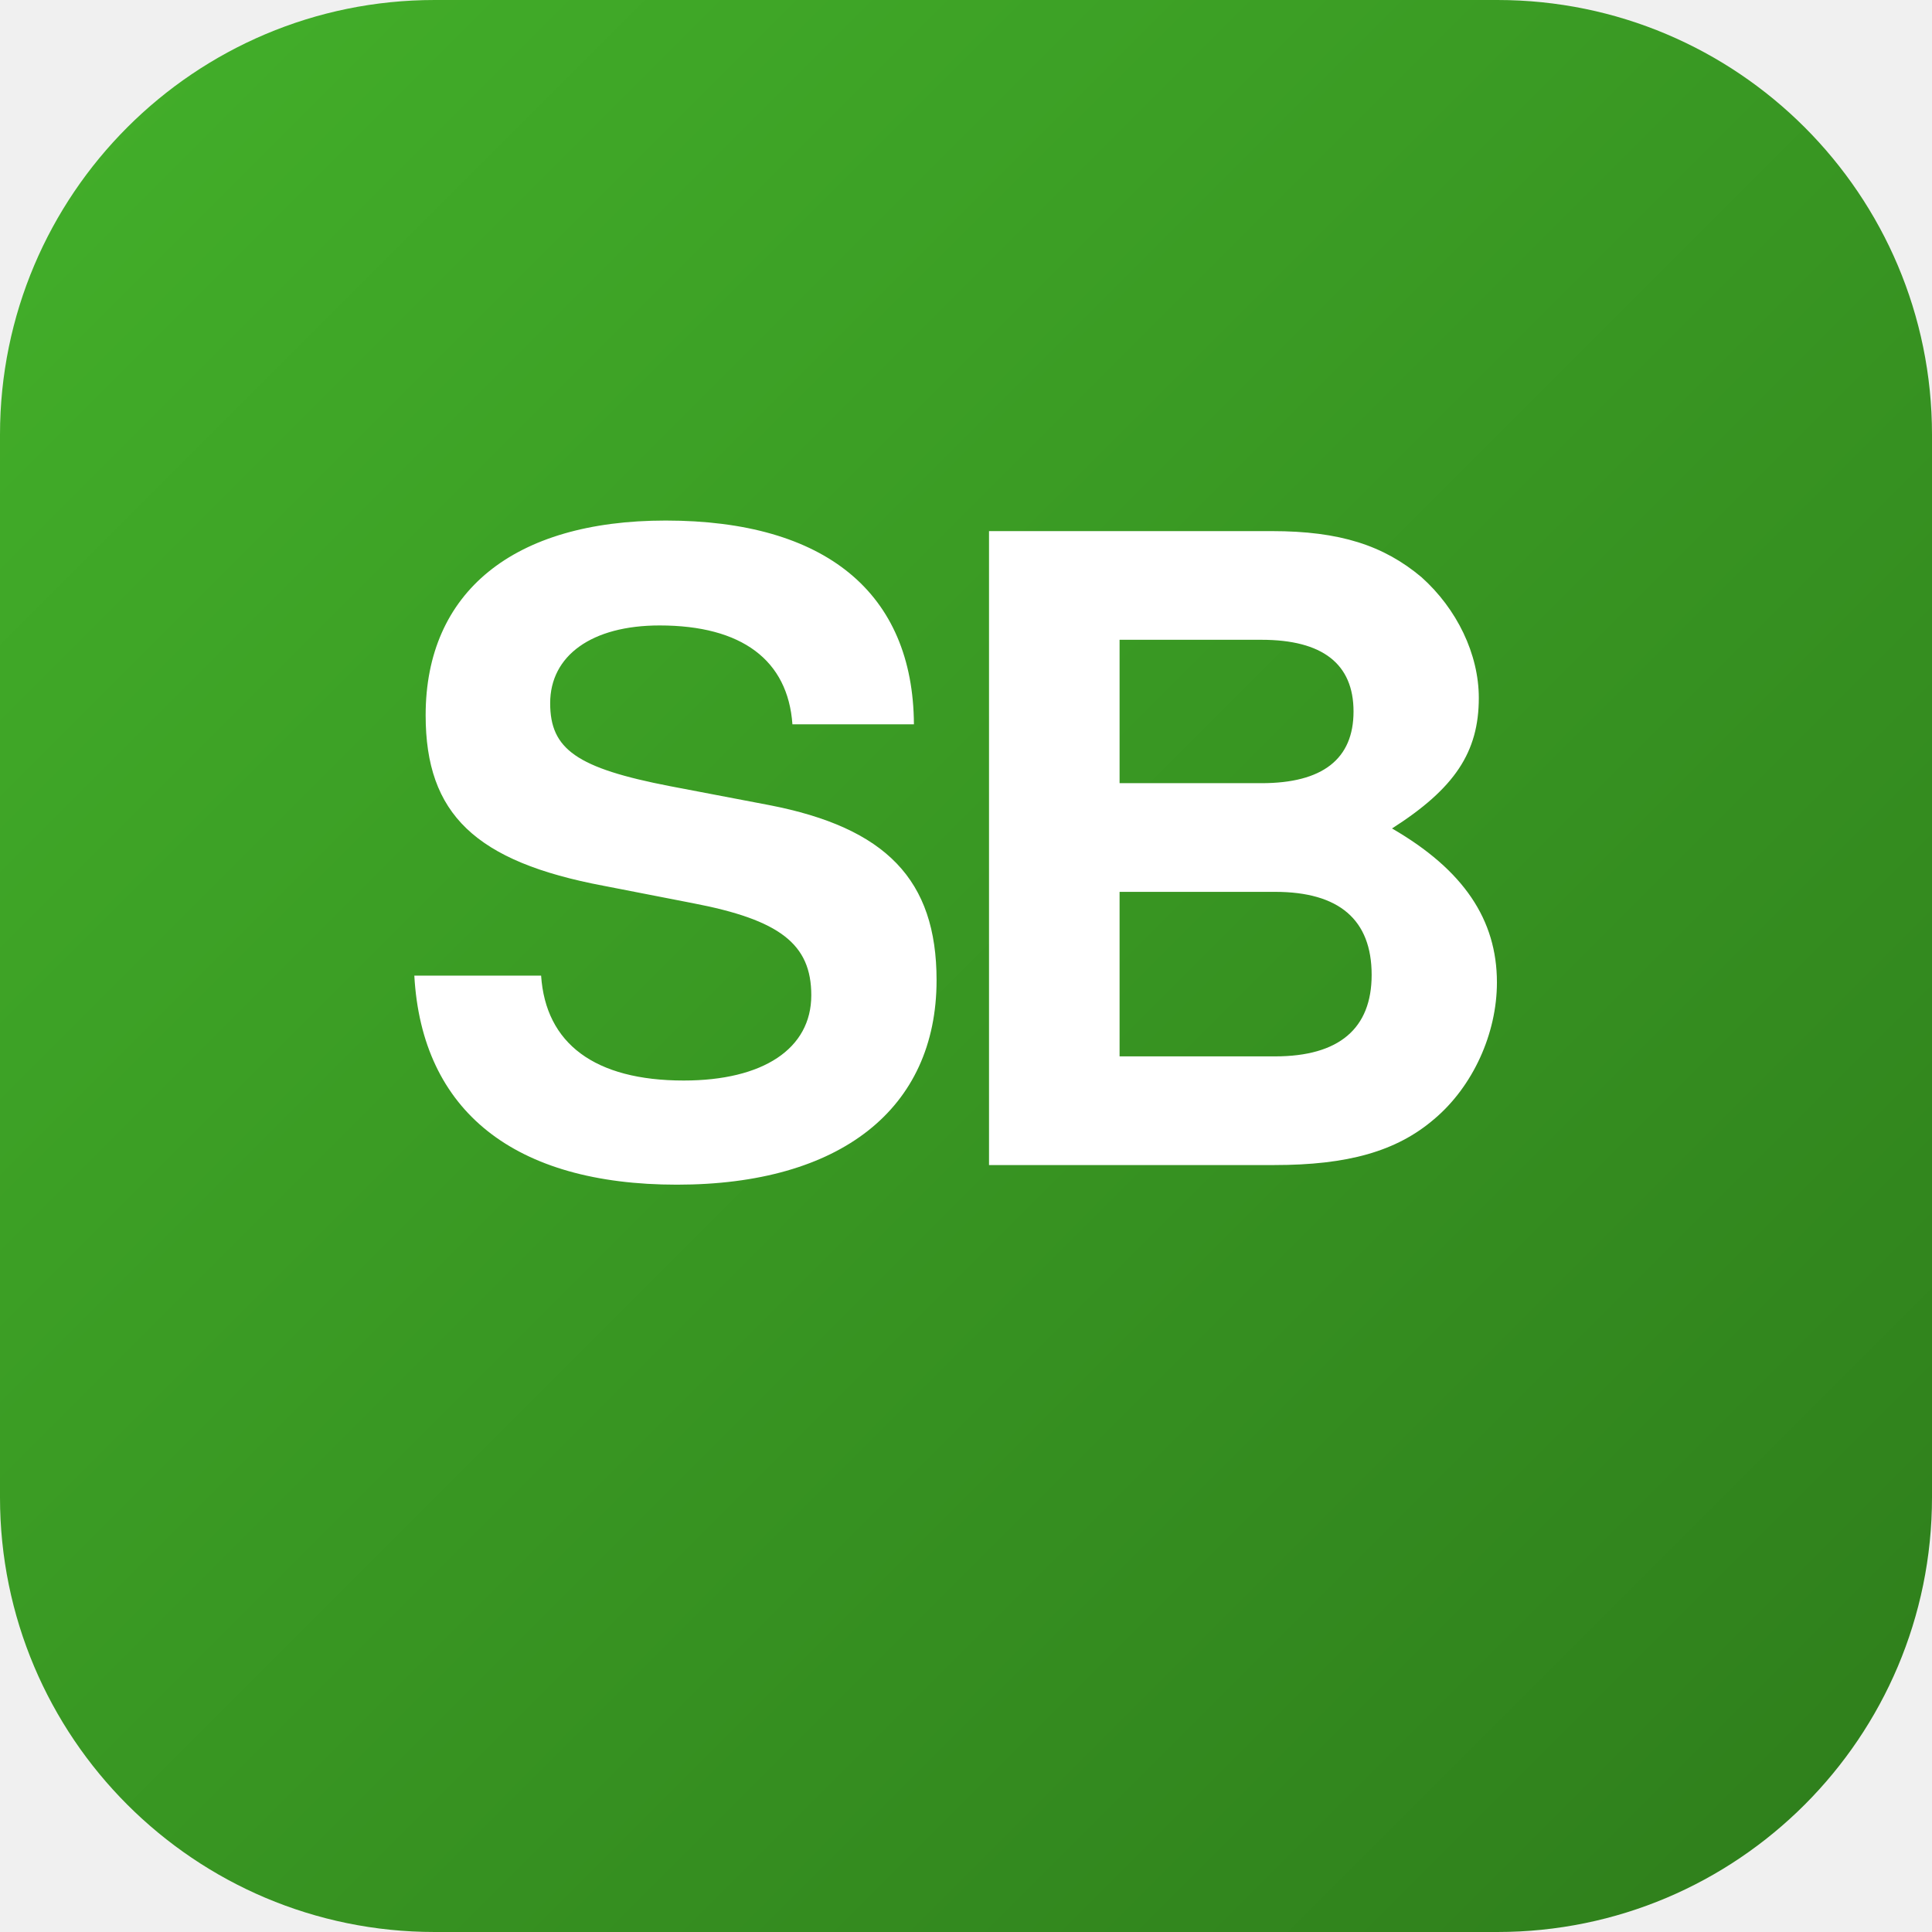
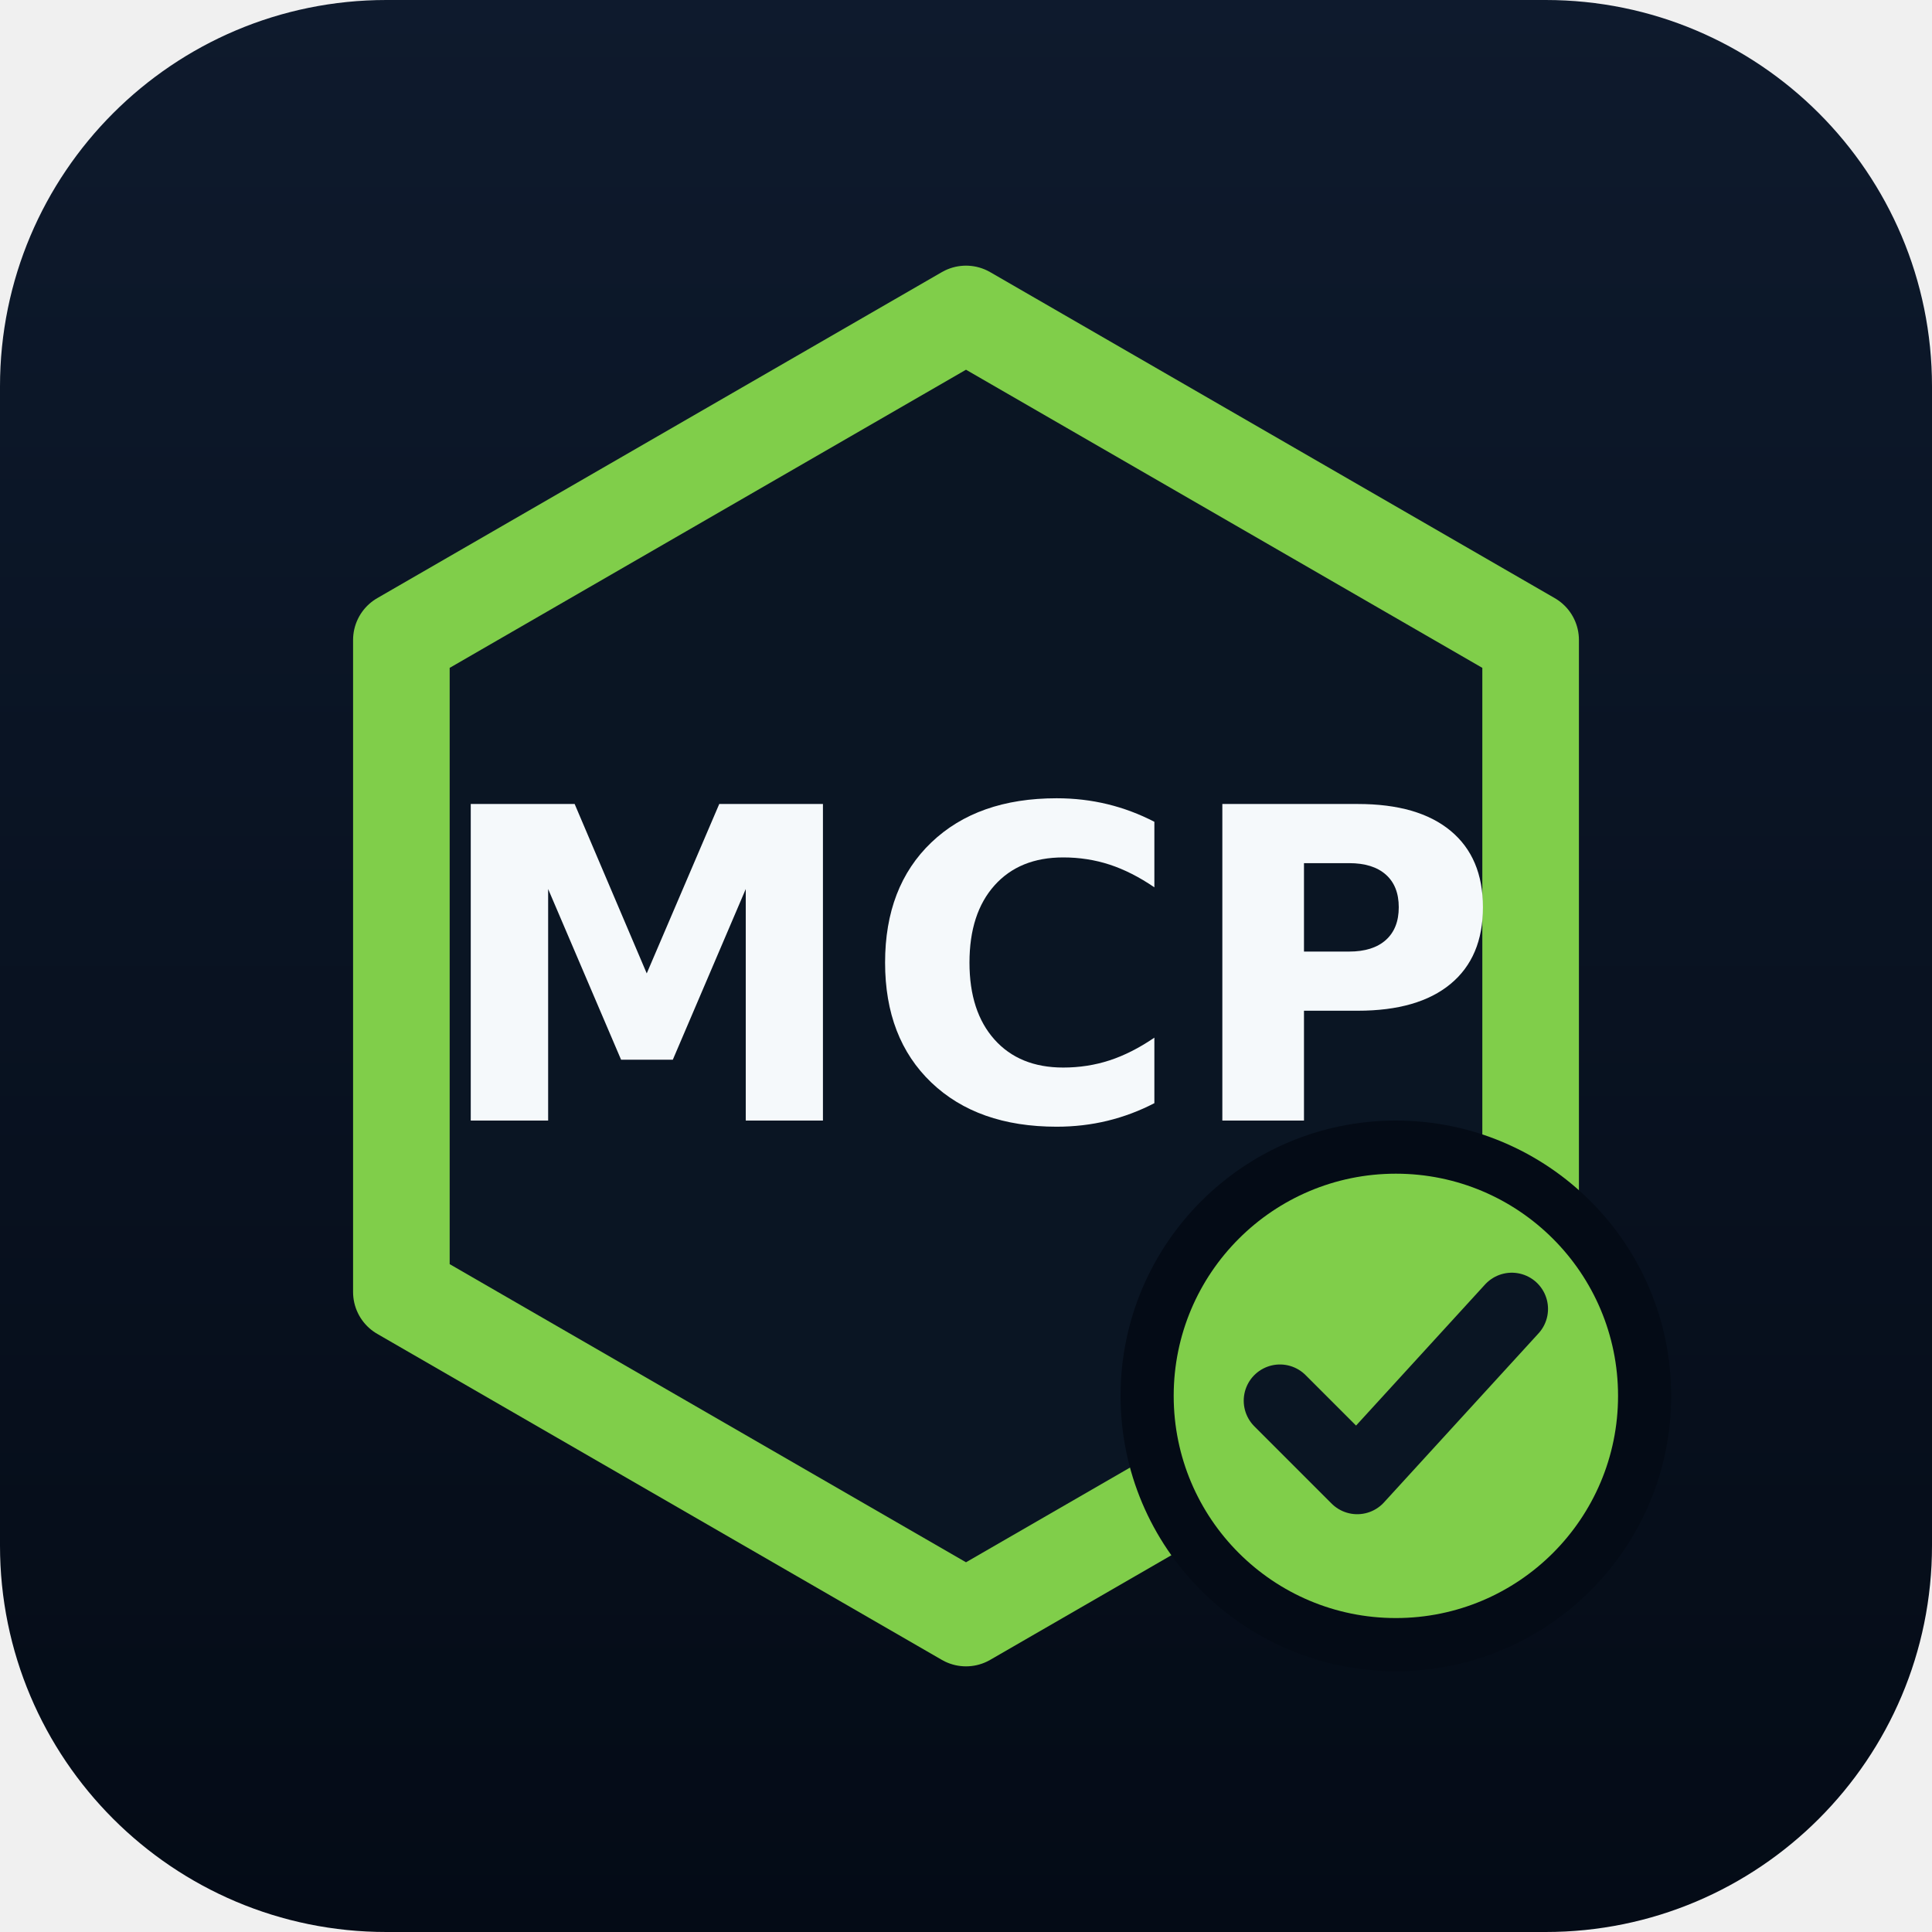
- <svg xmlns="http://www.w3.org/2000/svg" width="40" height="40" viewBox="0 0 40 40" fill="none">
+ <svg xmlns="http://www.w3.org/2000/svg" width="40" height="40" viewBox="0 0 40 40">
  <defs>
-     <linearGradient id="sbg" x1="0" y1="0" x2="40" y2="40" gradientUnits="userSpaceOnUse">
-       <stop stop-color="#43B02A" />
-       <stop offset="1" stop-color="#2E7D1B" />
+     <linearGradient id="sbmcpBg" x1="0" y1="0" x2="0" y2="1">
+       <stop offset="0" stop-color="#0E1A2D" />
+       <stop offset="1" stop-color="#040B16" />
    </linearGradient>
  </defs>
-   <rect width="40" height="40" rx="9" fill="url(#sbg)" />
-   <text x="50%" y="50%" text-anchor="middle" dominant-baseline="central" font-family="Segoe UI, Helvetica, Arial, sans-serif" font-size="18" font-weight="700" fill="#FFFFFF" letter-spacing="-1">SB</text>
+   <rect x="0" y="0" width="40" height="40" rx="8" fill="url(#sbmcpBg)" />
+   <polygon points="20,6.5 31.69,13.25 31.69,26.75 20,33.5 8.31,26.75 8.31,13.25" fill="#0A1523" stroke="#80CE4A" stroke-width="2" stroke-linejoin="round" />
+   <g transform="translate(8.921,23.2) scale(0.00439,-0.00439)">
+     <path d="M188 1493H678L1018 694L1360 1493H1849V0H1485V1092L1141 287H897L553 1092V0H188Z" fill="#F5F9FB" />
+   </g>
+   <g transform="translate(17.877,23.2) scale(0.00439,-0.00439)">
+     <path d="M1372 82Q1266 27 1151.0 -1.0Q1036 -29 911 -29Q538 -29 320.0 179.5Q102 388 102 745Q102 1103 320.0 1311.5Q538 1520 911 1520Q1036 1520 1151.0 1492.0Q1266 1464 1372 1409V1100Q1265 1173 1161.0 1207.0Q1057 1241 942 1241Q736 1241 618.0 1109.0Q500 977 500 745Q500 514 618.0 382.0Q736 250 942 250Q1057 250 1161.0 284.0Q1265 318 1372 391Z" fill="#F5F9FB" />
+   </g>
+   <g transform="translate(24.482,23.2) scale(0.00439,-0.00439)">
+     <path d="M188 1493H827Q1112 1493 1264.5 1366.5Q1417 1240 1417 1006Q1417 771 1264.5 644.5Q1112 518 827 518H573V0H188ZM573 1214V797H786Q898 797 959.0 851.5Q1020 906 1020 1006Q1020 1106 959.0 1160.0Q898 1214 786 1214Z" fill="#F5F9FB" />
+   </g>
+   <circle cx="28.9" cy="28.9" r="5.7" fill="#040B16" />
+   <circle cx="28.9" cy="28.9" r="4.6" fill="#80CE4A" />
+   <path d="M26.5,29.0 L28.1,30.6 L31.3,27.1" fill="none" stroke="#0A1523" stroke-width="1.5" stroke-linecap="round" stroke-linejoin="round" />
</svg>
